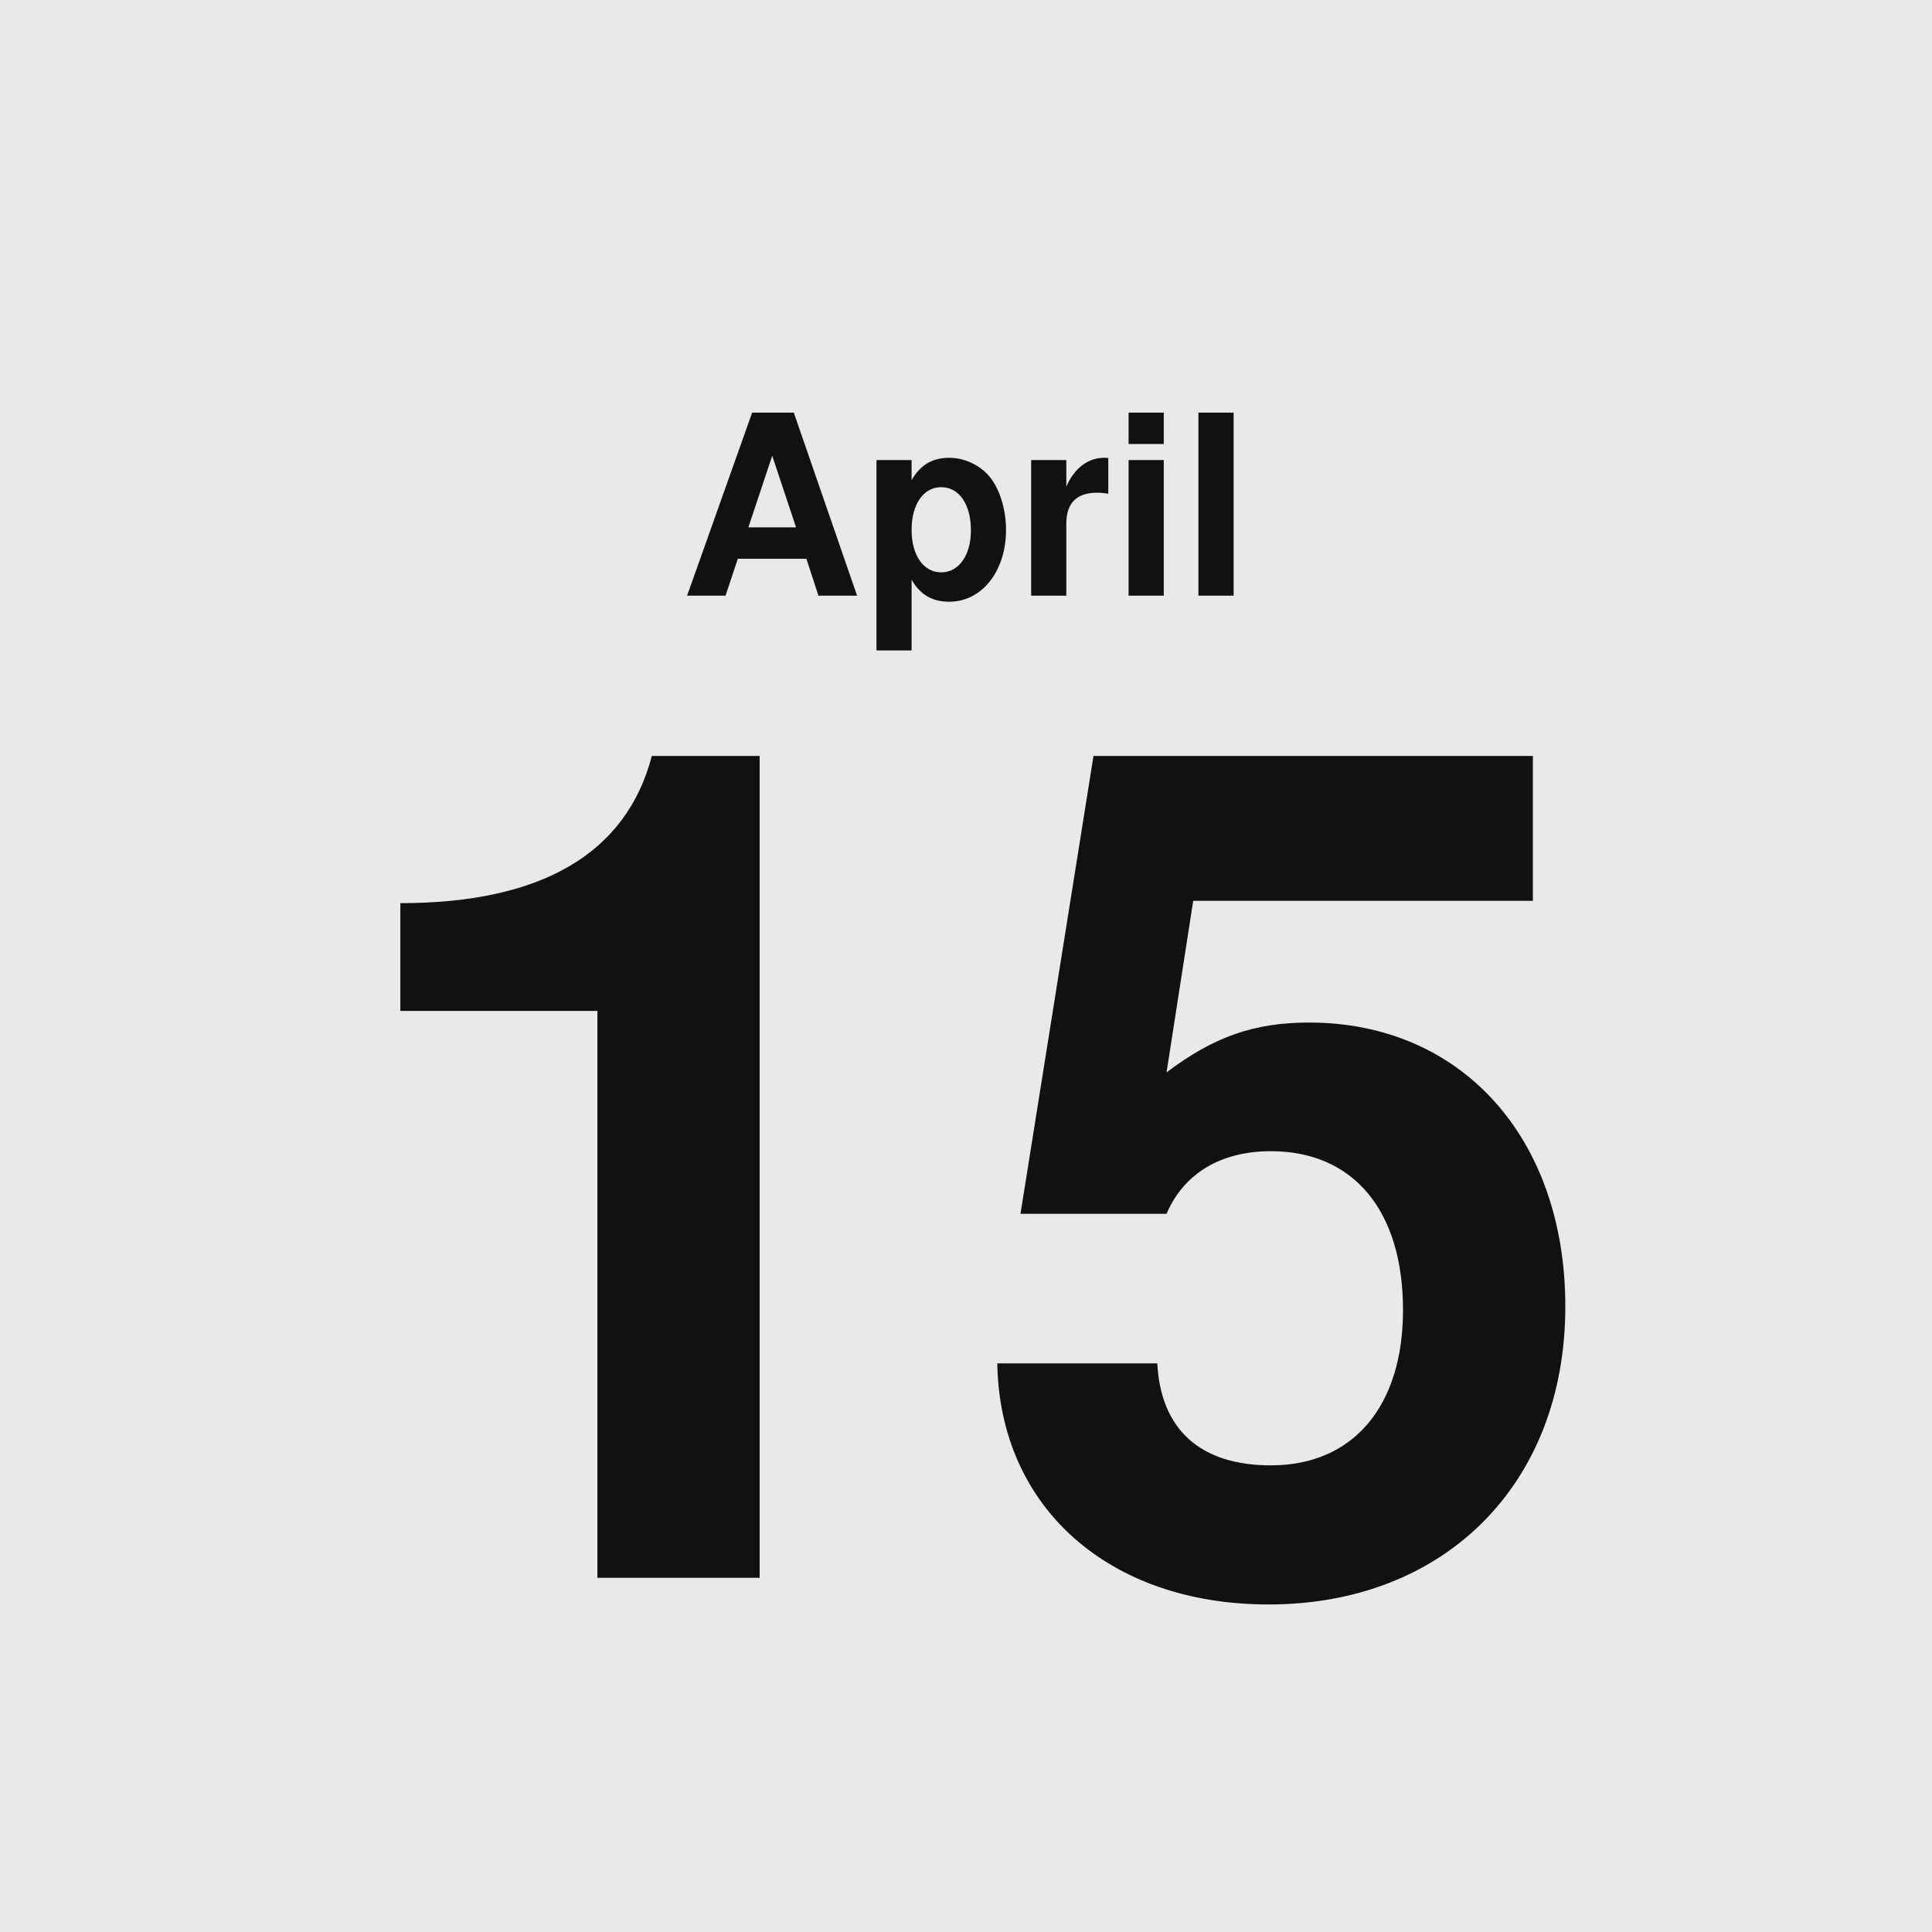
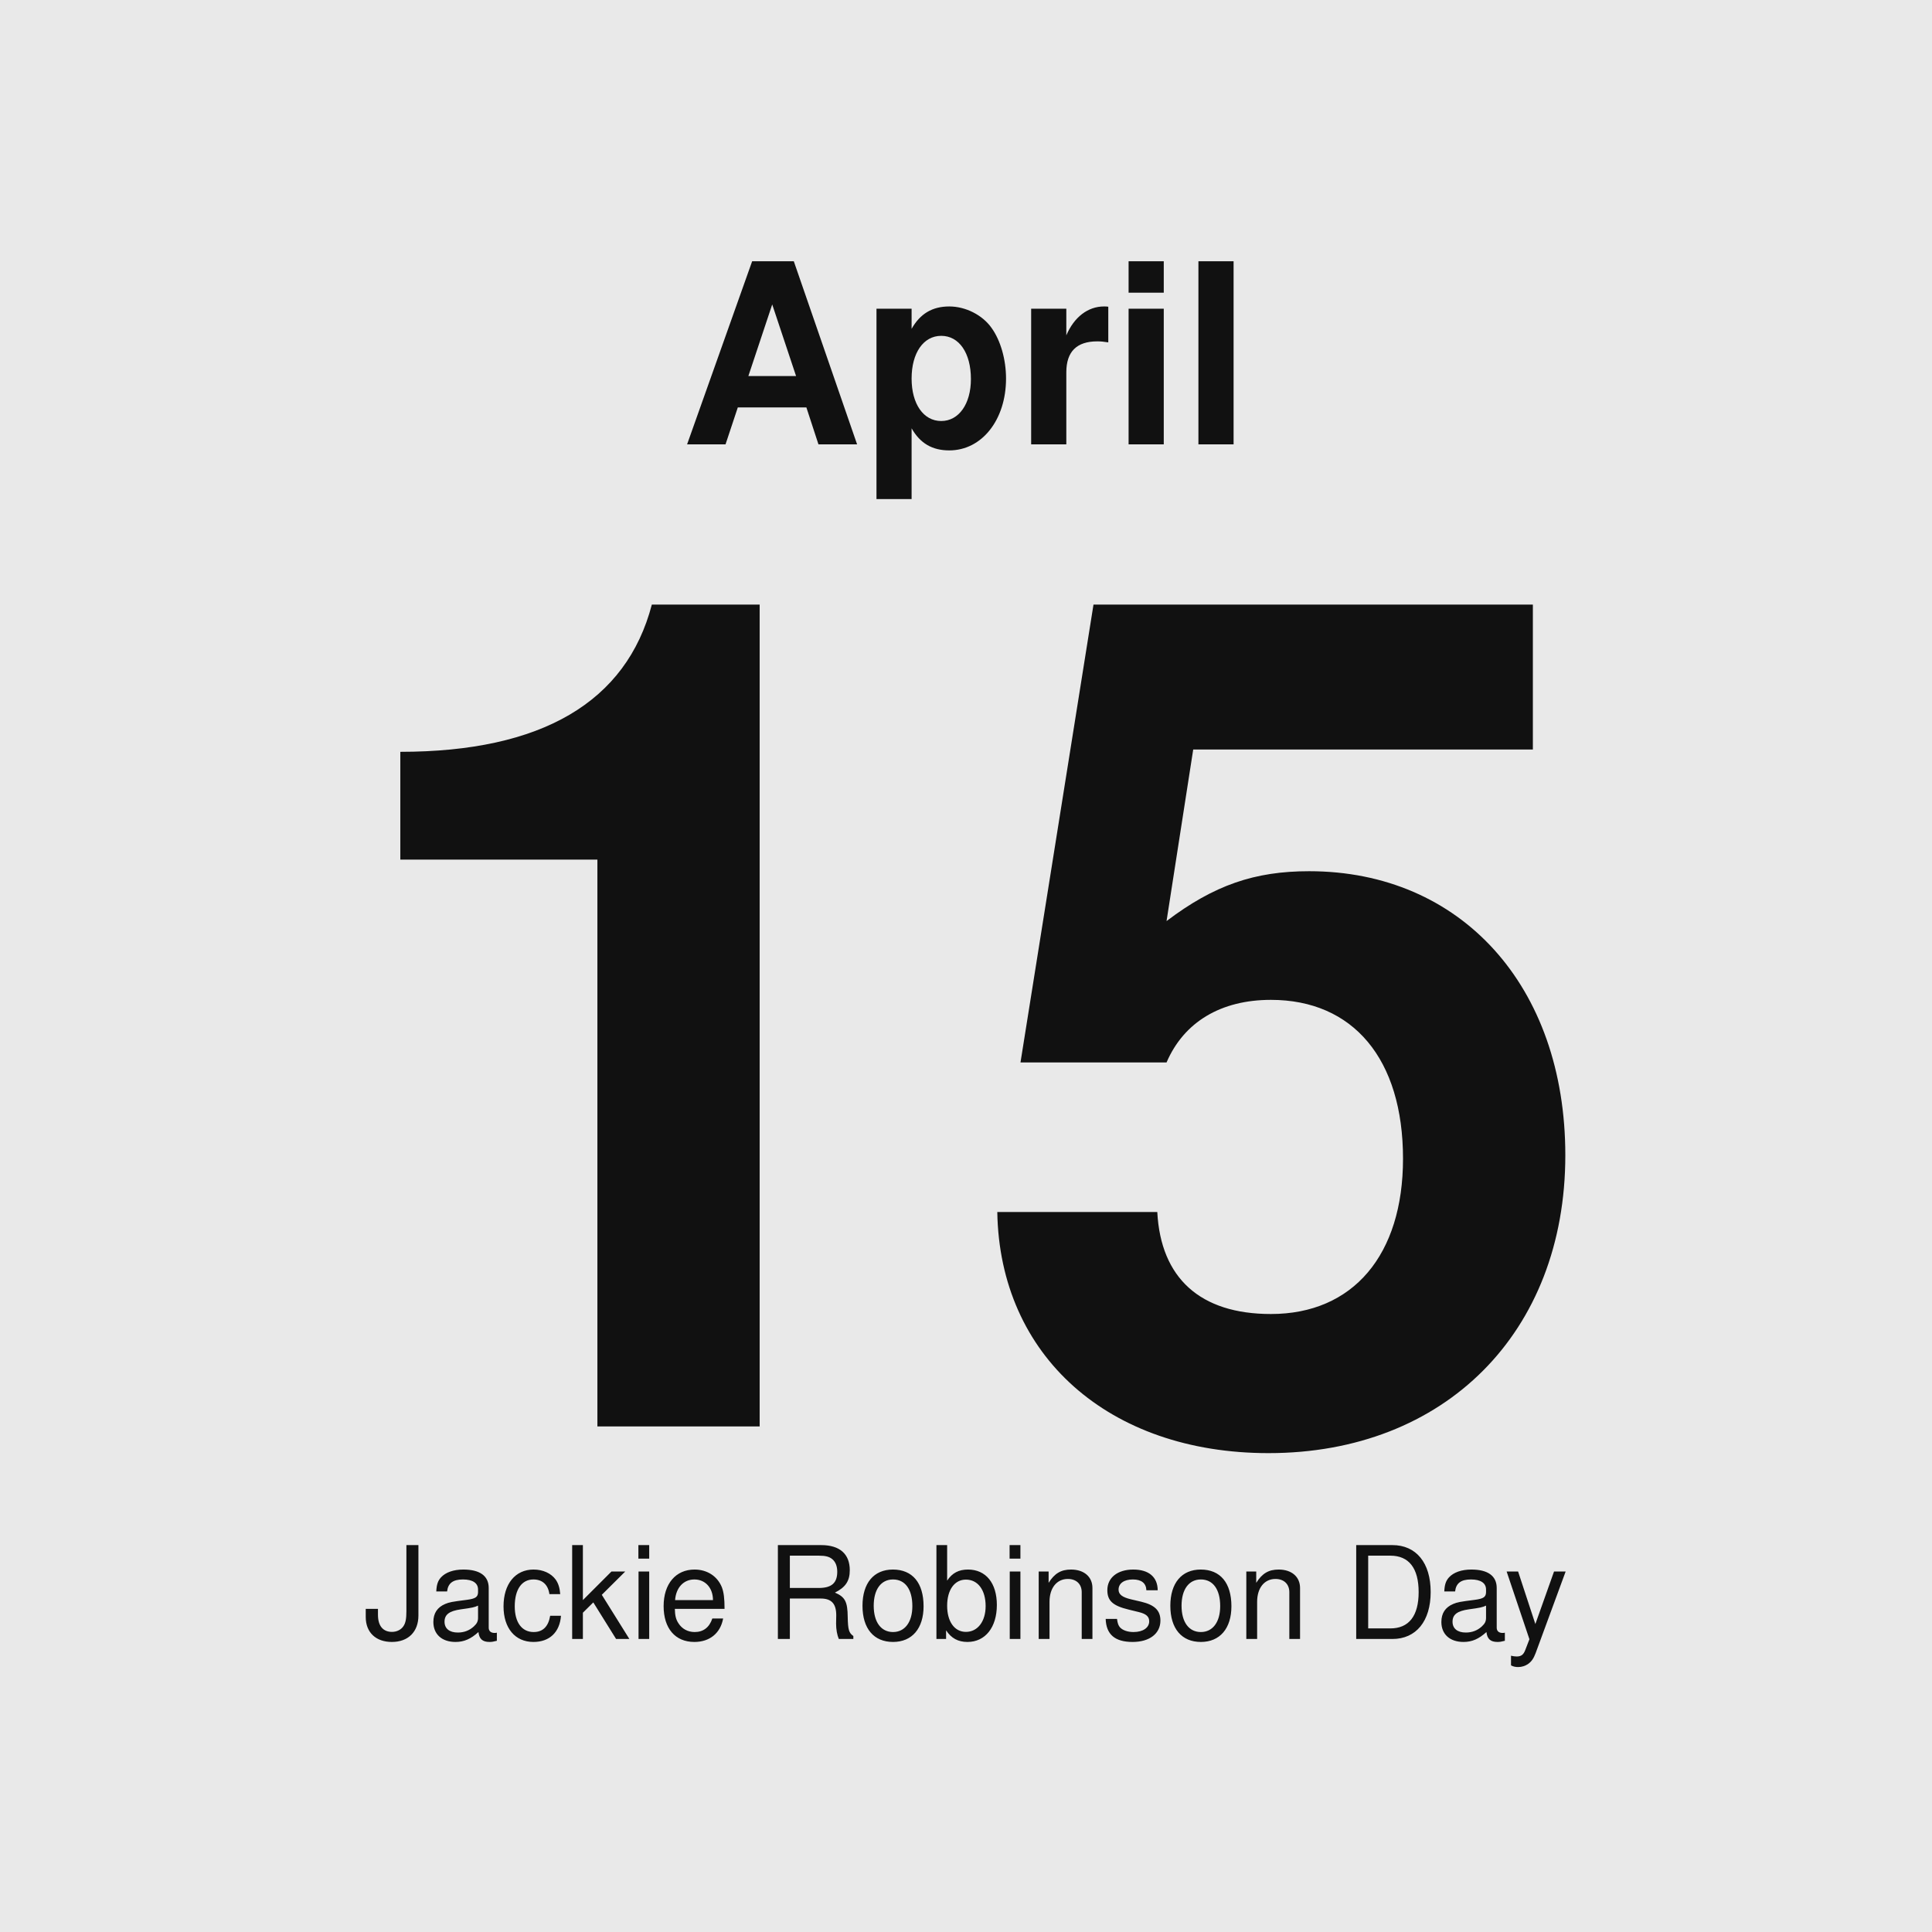
<svg xmlns="http://www.w3.org/2000/svg" width="600" height="600" viewBox="0 0 600 600">
  <rect width="600" height="600" fill="#e9e9e9" />
-   <text x="300" y="185" text-anchor="middle" font-family="Helvetica,Arial,'DejaVu Sans',Verdana,sans-serif" font-size="78" font-weight="bold" fill="#111111">April</text>
-   <text x="300" y="490" text-anchor="middle" font-family="Helvetica,Arial,'DejaVu Sans',Verdana,sans-serif" font-size="360" font-weight="bold" fill="#111111">15</text>
+   <text x="300" y="138" text-anchor="middle" font-family="Helvetica,Arial,'DejaVu Sans',Verdana,sans-serif" font-size="78" font-weight="bold" fill="#111111">April</text>
+   <text x="300" y="443" text-anchor="middle" font-family="Helvetica,Arial,'DejaVu Sans',Verdana,sans-serif" font-size="360" font-weight="bold" fill="#111111">15</text>
+   <text x="300" y="509" text-anchor="middle" font-family="Helvetica,Arial,'DejaVu Sans',Verdana,sans-serif" font-size="40" fill="#111111">Jackie Robinson Day</text>
</svg>
